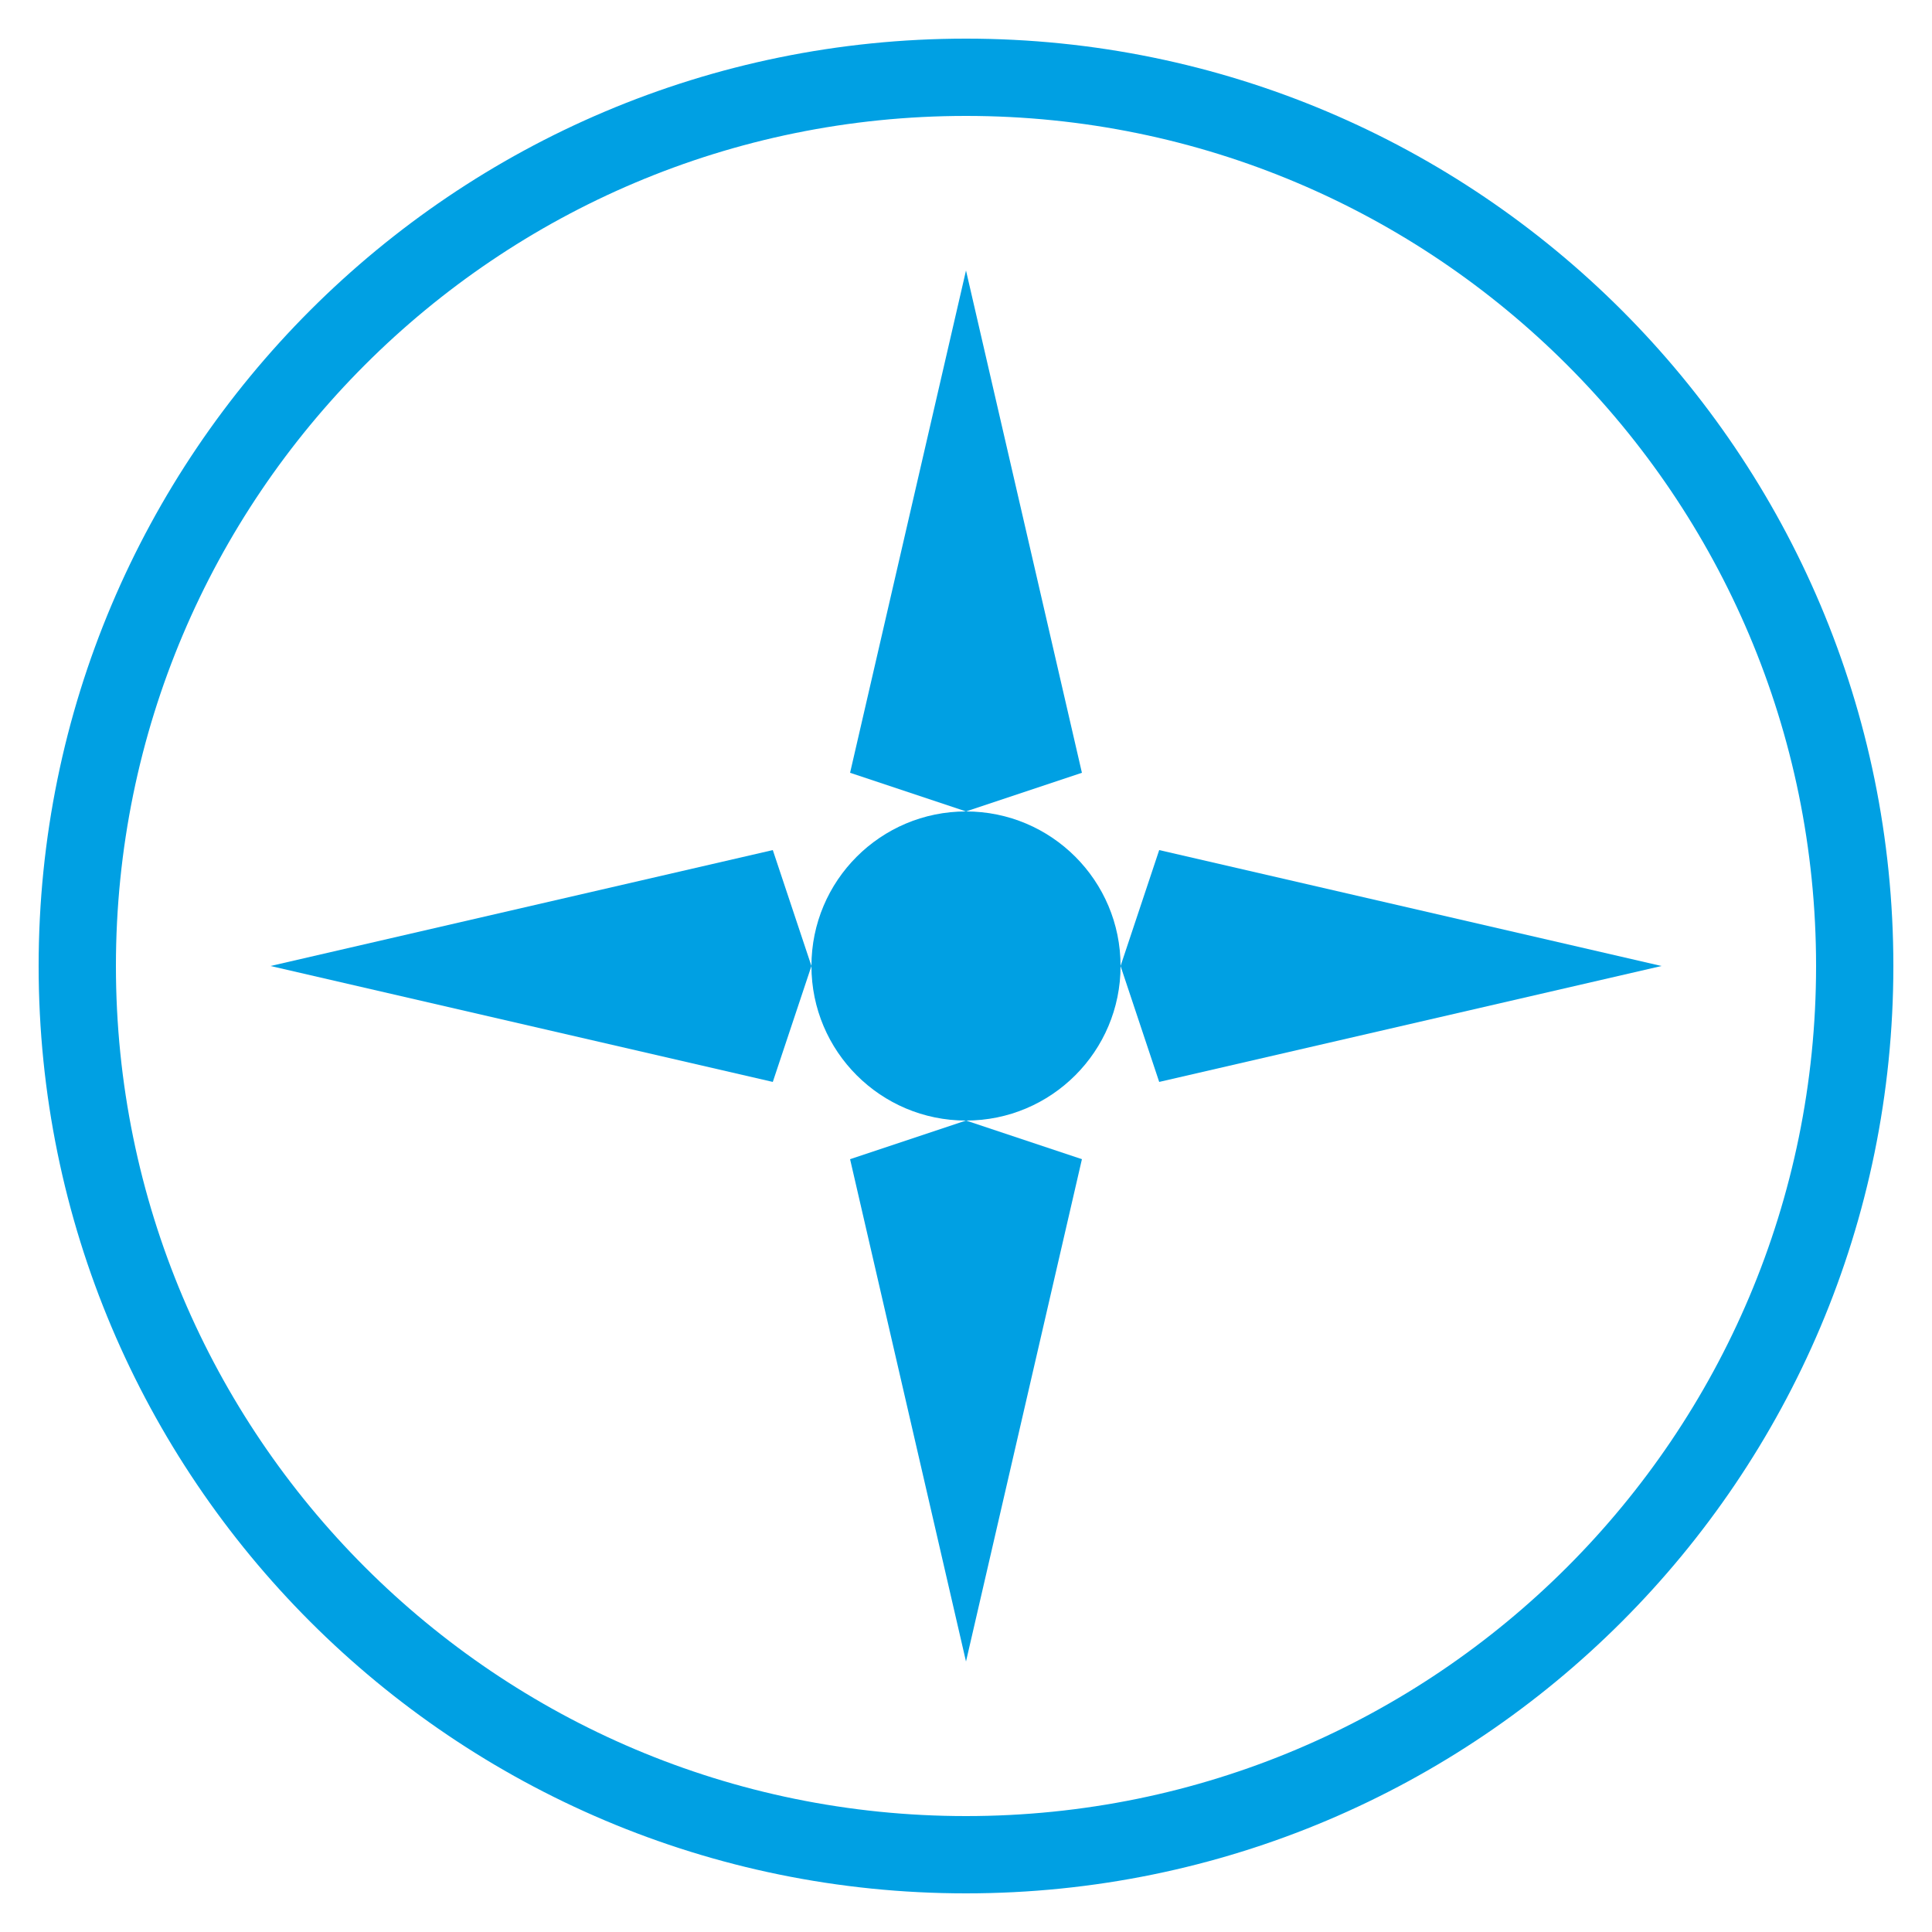
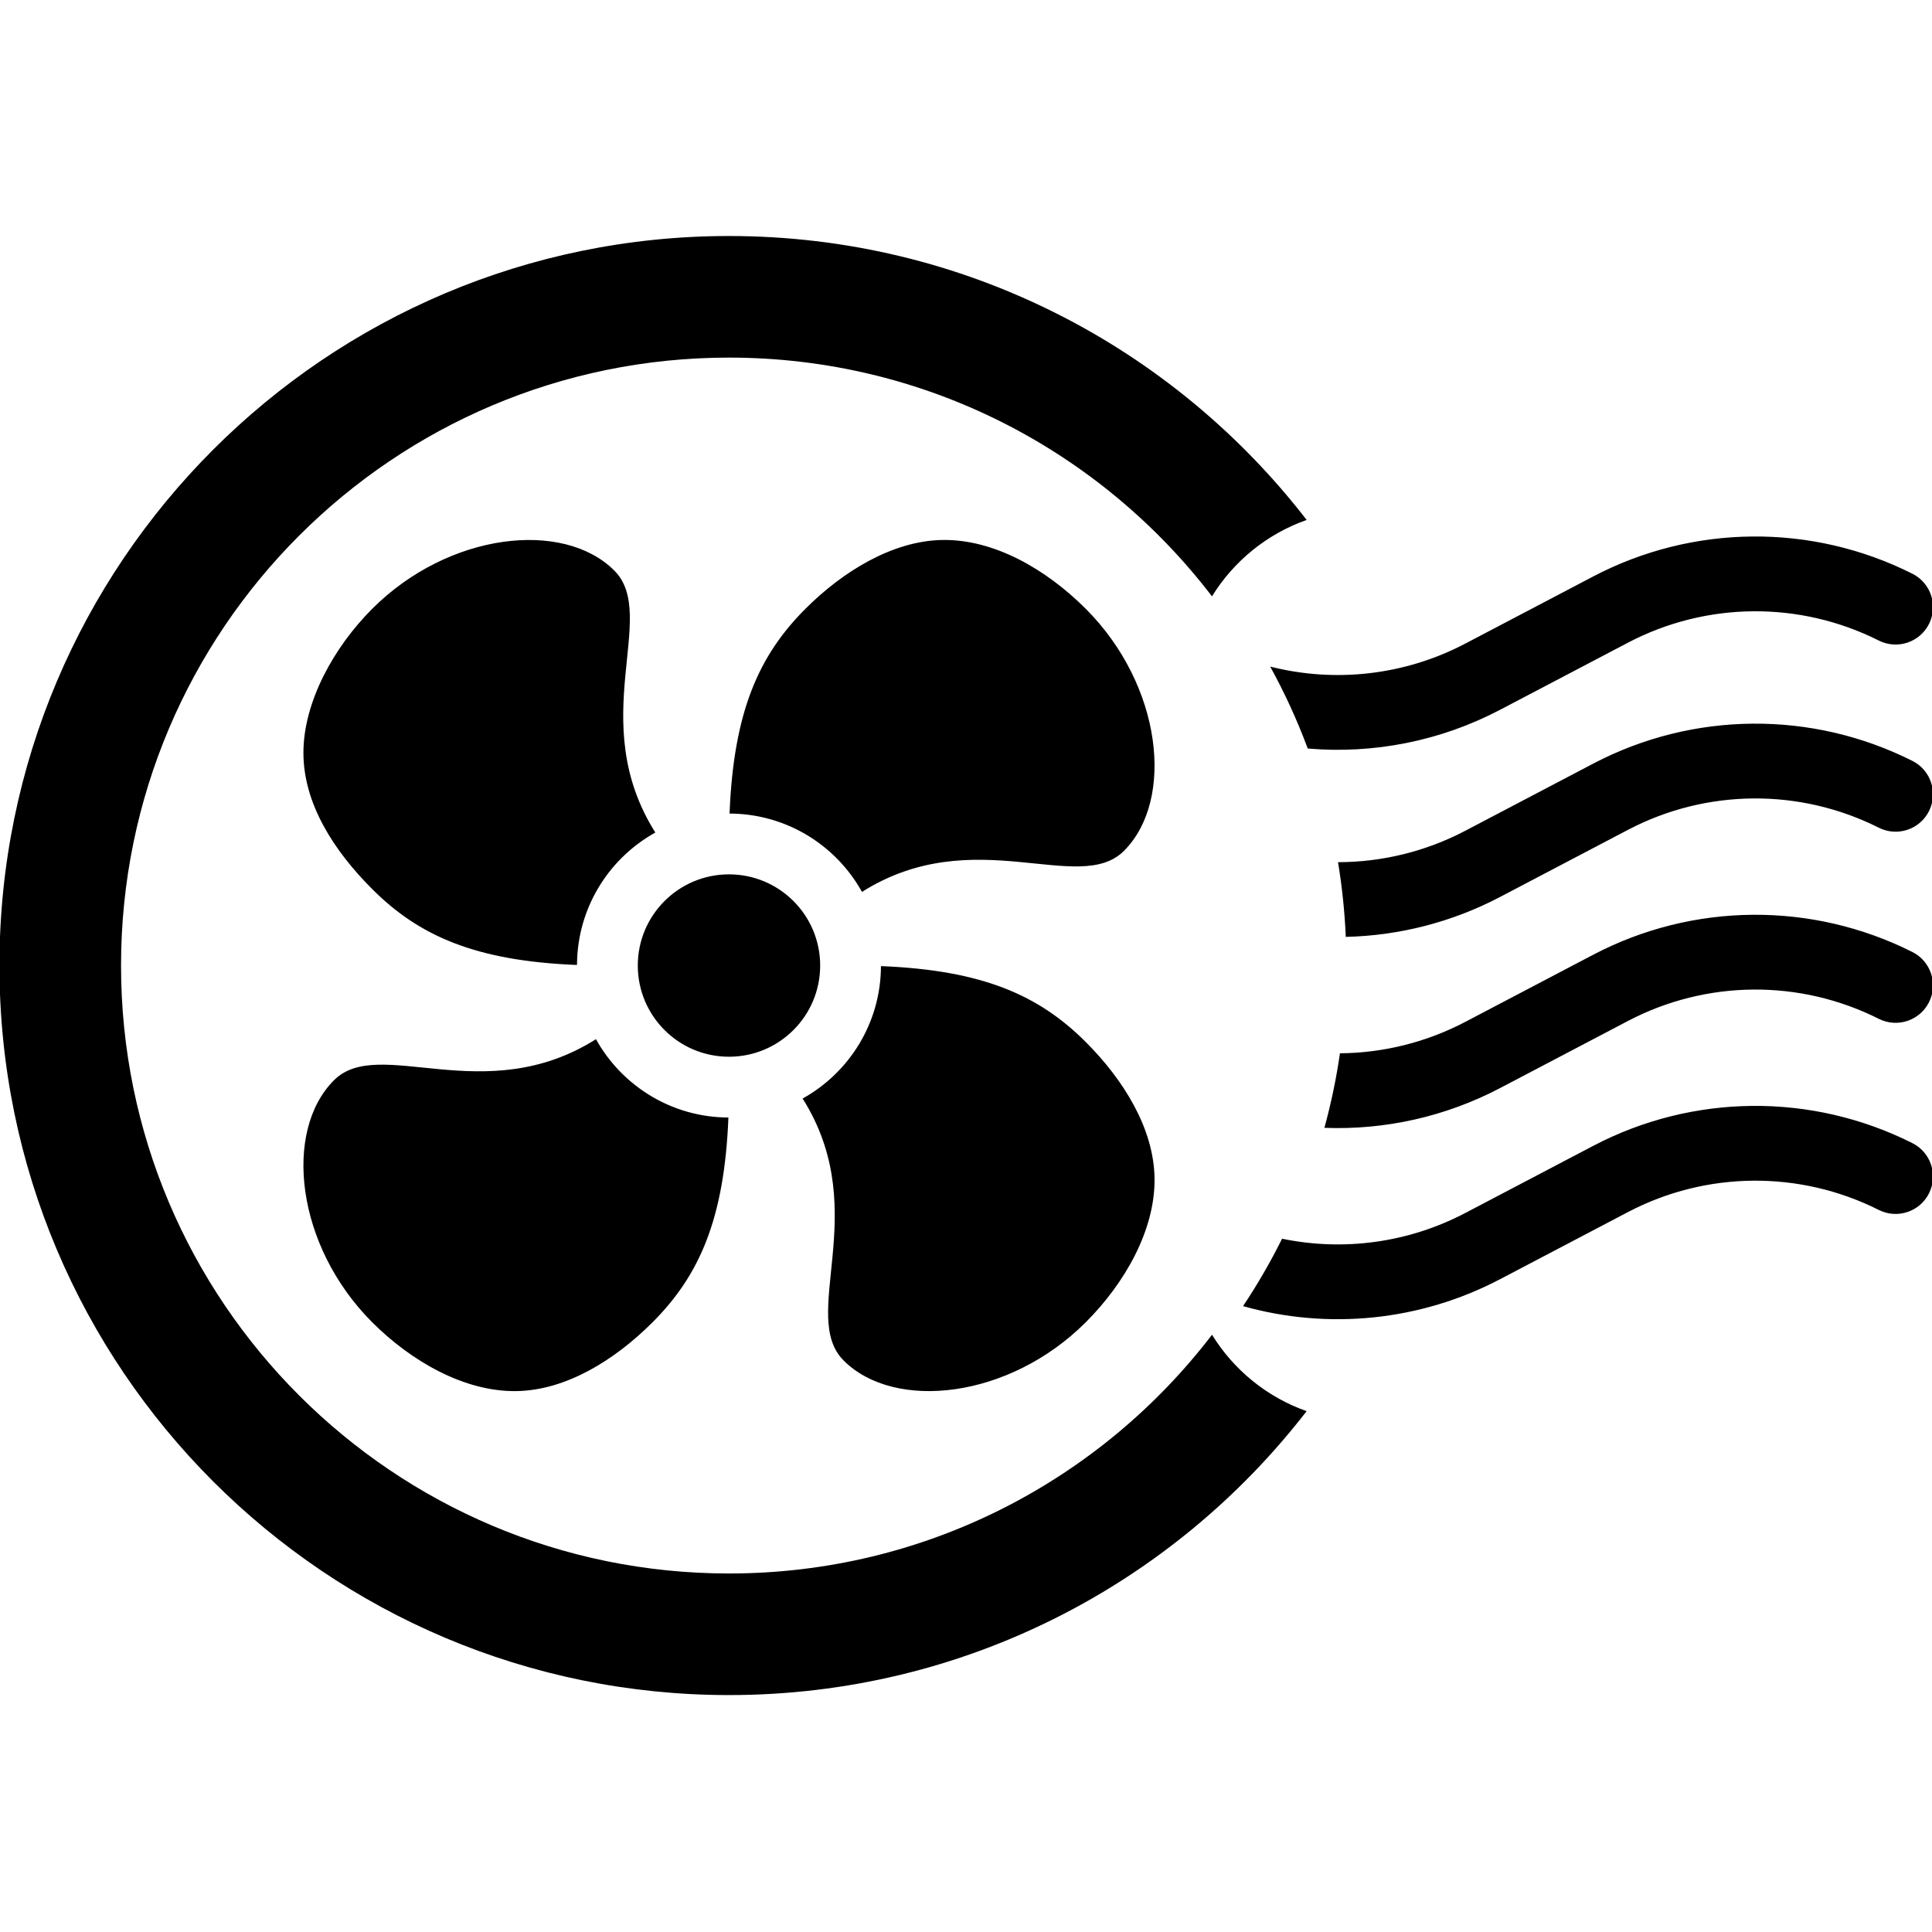
- <svg xmlns="http://www.w3.org/2000/svg" viewBox="0 0 50 50" width="50" height="50">
-   <circle cx="25" cy="25" r="23" fill="none" stroke="#00A0E3" stroke-width="2" />
-   <circle cx="25" cy="25" r="4" fill="#00A0E3" />
-   <path d="M25 7 L28 20 L25 21 L22 20 Z" fill="#00A0E3" />
-   <path d="M43 25 L30 22 L29 25 L30 28 Z" fill="#00A0E3" />
-   <path d="M25 43 L22 30 L25 29 L28 30 Z" fill="#00A0E3" />
-   <path d="M7 25 L20 28 L21 25 L20 22 Z" fill="#00A0E3" />
+ <svg xmlns="http://www.w3.org/2000/svg" height="960" viewBox="0 0 960 960" width="960">
+   <path d="m362.227 117.273c116.831 0 220.753 55.269 287.046 141.088-19.694 6.93-36.256 20.473-47.043 37.958-55.189-72.116-142.165-118.629-240.004-118.629-166.836 0-302.083 135.247-302.083 302.083s135.247 302.083 302.083 302.083c97.839 0 184.814-46.513 240.02-118.632 10.771 17.488 27.333 31.031 47.01 37.973-66.277 85.807-170.199 141.076-287.03 141.076-200.203 0-362.5-162.297-362.5-362.5s162.297-362.5 362.5-362.5zm-66.086 399.093c12.881 23.21 37.648 38.928 66.086 38.928l-.288.023c-2.013 50.663-14.579 78.607-37.699 101.727-18.644 18.644-42.886 33.845-67.743 34.188-25.787.355-52.199-14.846-71.541-34.188-37.987-37.987-44.318-94.966-18.993-120.291 22.414-22.414 74.586 14.687 130.178-20.387zm141.607-36.593.028.288c50.659 2.013 78.602 14.579 101.721 37.698 18.654 18.654 33.855 42.872 34.188 67.743.345 25.774-14.856 52.209-34.188 71.541-37.987 37.987-94.966 44.318-120.291 18.993-22.03-22.03 13.434-72.808-18.648-127.324l-1.752-2.853c23.223-12.882 38.941-37.648 38.941-66.086zm512.517 88.245c9.167 4.611 12.861 15.78 8.25 24.948s-15.78 12.861-24.948 8.25c-39.301-19.767-85.723-19.366-124.677 1.078l-63.511 33.333c-39.657 20.814-85.399 25.302-127.715 13.381 7.14-10.71 13.621-21.895 19.39-33.496 30.565 6.331 62.778 2.052 91.055-12.789l63.511-33.333c49.566-26.014 108.635-26.525 158.644-1.372zm0-94.966c9.167 4.611 12.861 15.78 8.25 24.948s-15.78 12.861-24.948 8.25c-39.301-19.767-85.723-19.366-124.677 1.078l-63.511 33.333c-27.253 14.303-57.378 20.897-87.291 19.754 3.31-12.063 5.903-24.426 7.729-37.037 21.413-.172 42.789-5.384 62.293-15.62l63.511-33.333c49.566-26.014 108.635-26.525 158.644-1.372zm-588.037-38.591c25.025 0 45.312 20.287 45.312 45.312s-20.287 45.312-45.312 45.312-45.312-20.287-45.312-45.312 20.287-45.312 45.312-45.312zm-56.98-150.951c22.414 22.414-14.687 74.586 20.387 130.178-22.201 12.321-37.547 35.517-38.84 62.398l-.102 3.4c-50.669-2.011-78.615-14.578-101.736-37.699-19.001-19.001-34.195-42.408-34.188-67.743.008-25.314 15.202-52.556 34.188-71.541 37.987-37.987 94.966-44.318 120.291-18.993zm645.017 94.577c9.167 4.611 12.861 15.78 8.25 24.948s-15.78 12.861-24.948 8.25c-39.301-19.767-85.723-19.366-124.677 1.078l-63.511 33.333c-24.031 12.613-50.296 19.23-76.679 19.835l.01-.005c-.543-12.583-1.844-24.969-3.858-37.114 21.734-.016 43.46-5.23 63.258-15.62l63.511-33.333c49.566-26.014 108.635-26.525 158.644-1.372zm-410.767-75.584c37.987 37.987 44.318 94.966 18.993 120.291-22.414 22.414-74.586-14.687-130.178 20.387-12.87-23.203-37.642-38.928-66.086-38.928l.288-.028c2.013-50.659 14.579-78.602 37.698-101.721 18.471-18.471 43.119-33.68 67.743-34.188 26.016-.537 52.026 14.672 71.541 34.188zm410.767-17.416c9.167 4.611 12.861 15.78 8.25 24.948s-15.78 12.861-24.948 8.25c-39.301-19.767-85.723-19.366-124.677 1.078l-63.511 33.333c-29.77 15.624-62.968 22.049-95.572 19.239-5.237-14.091-11.484-27.69-18.649-40.712l-.014-.003c32.293 8.201 66.86 4.373 96.965-11.428l63.511-33.333c49.566-26.014 108.635-26.525 158.644-1.372z" fill-rule="evenodd" />
</svg>
